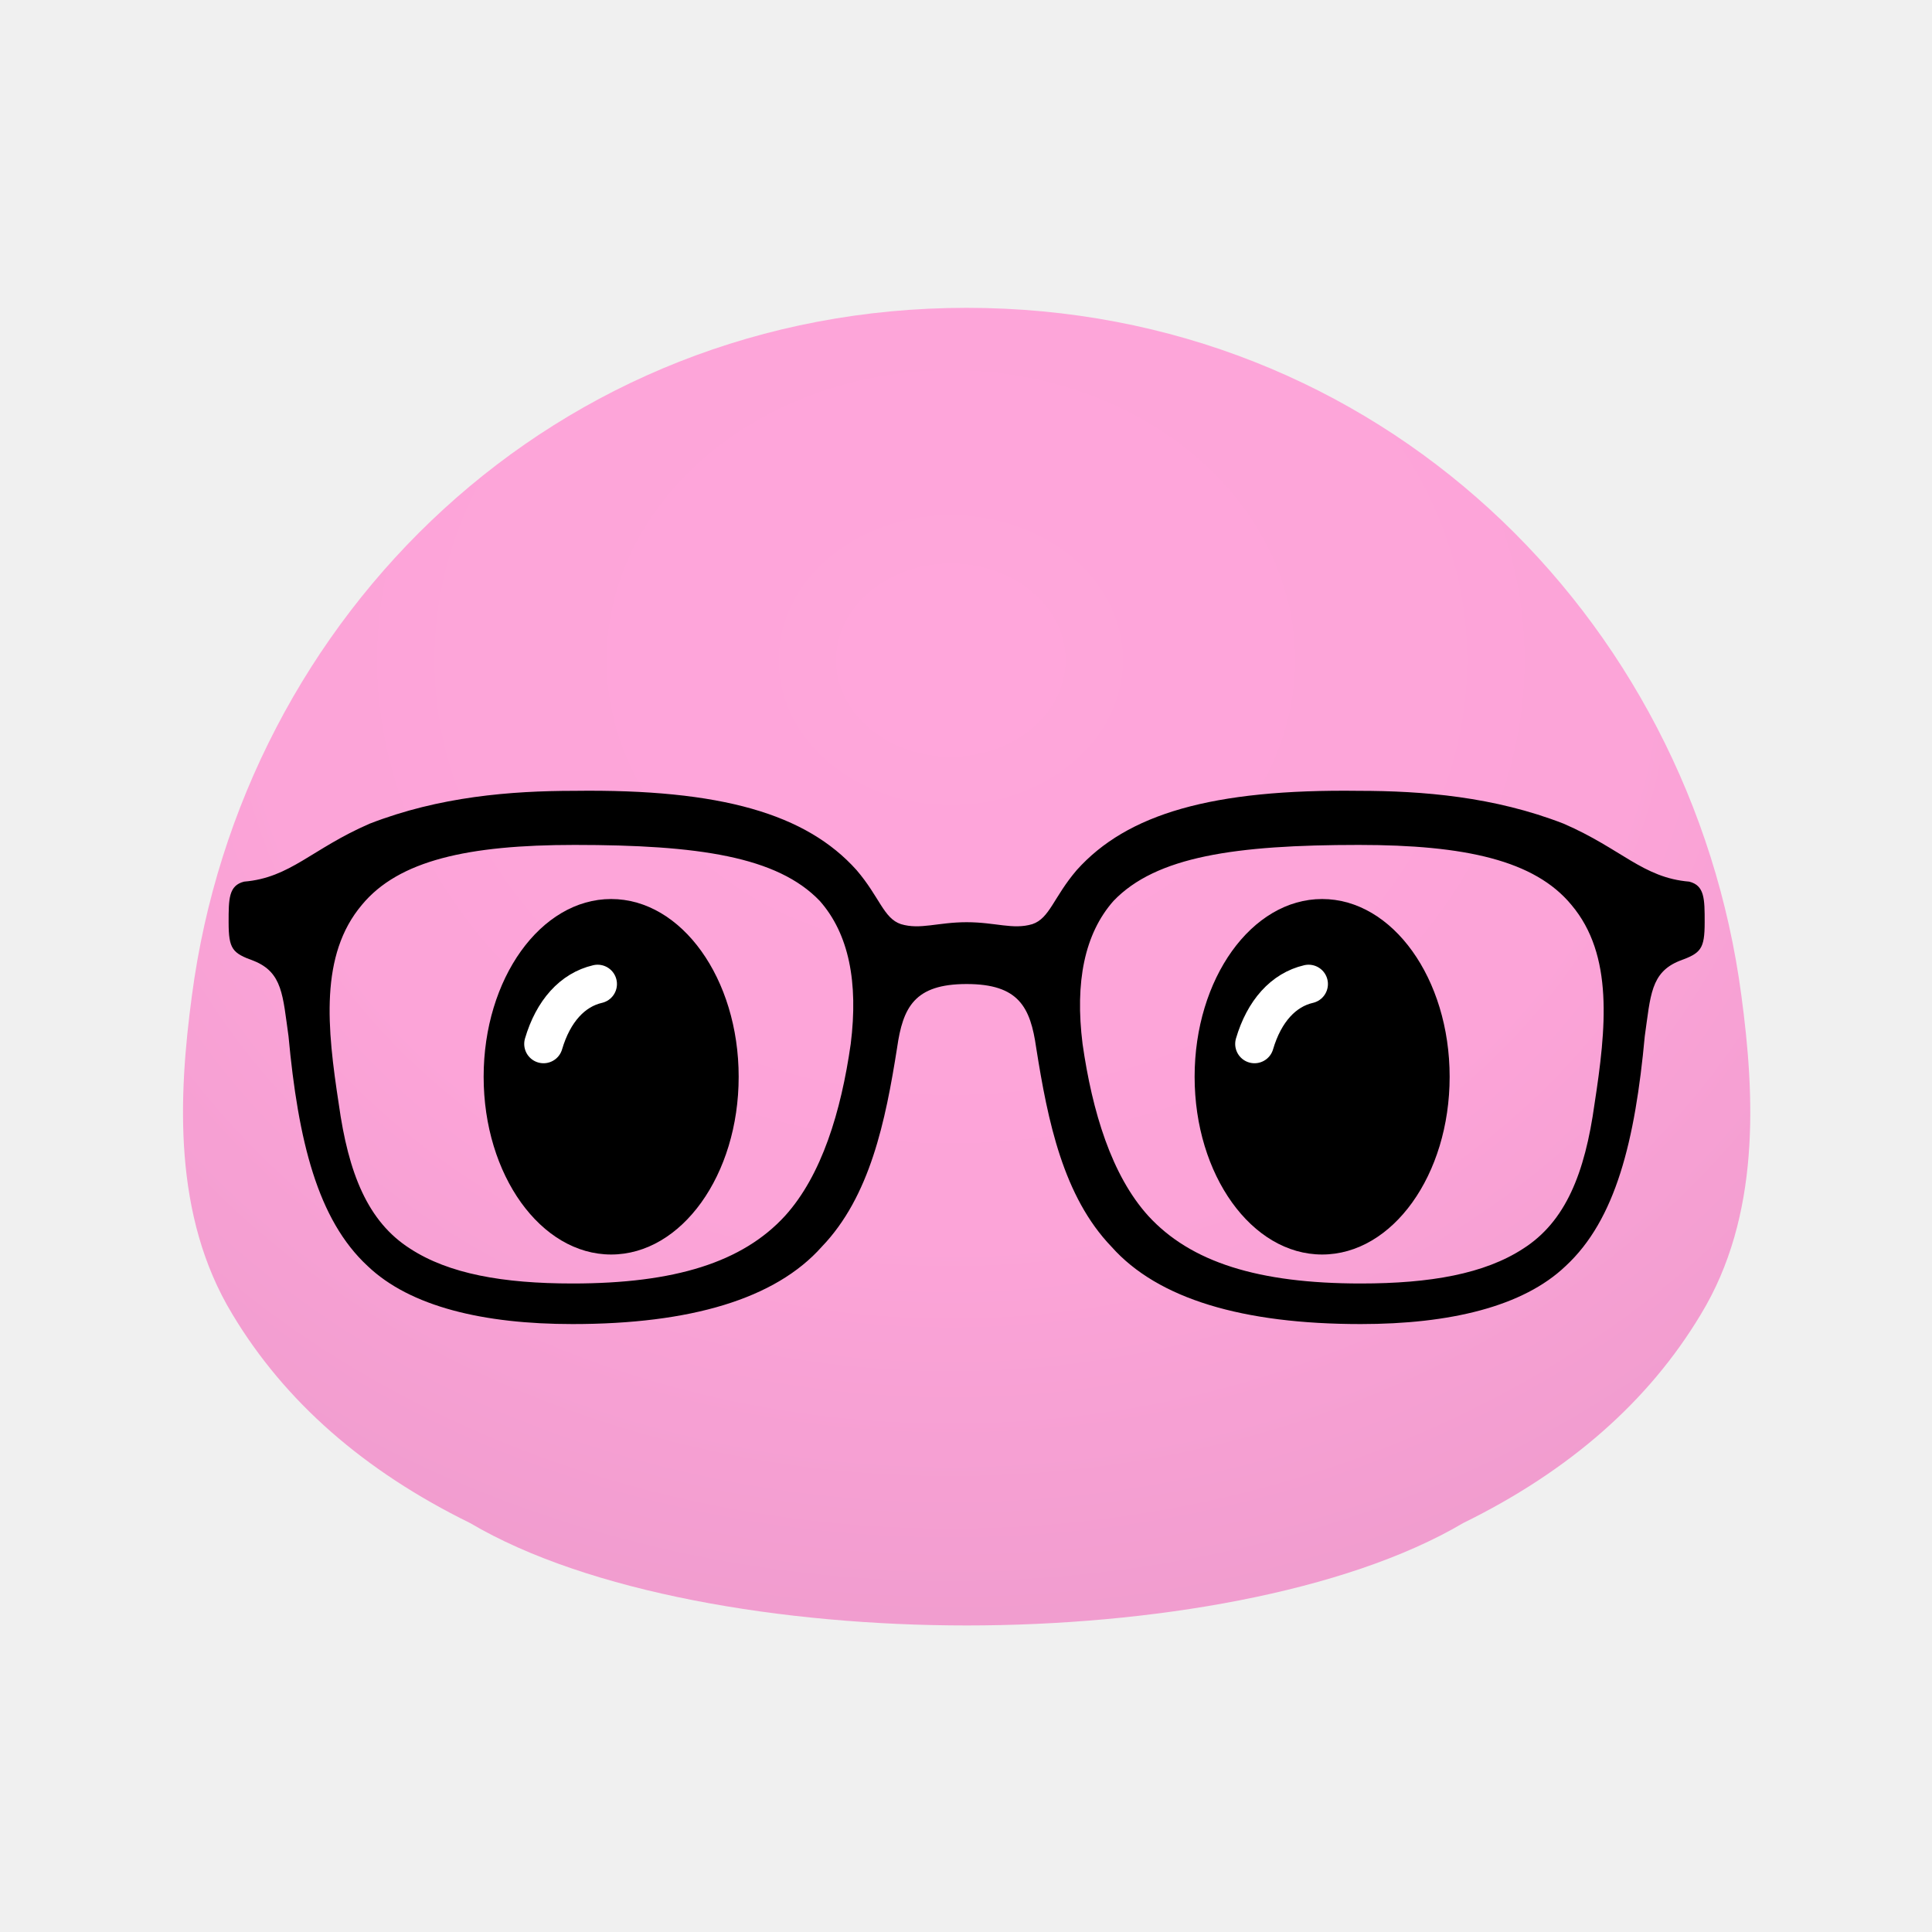
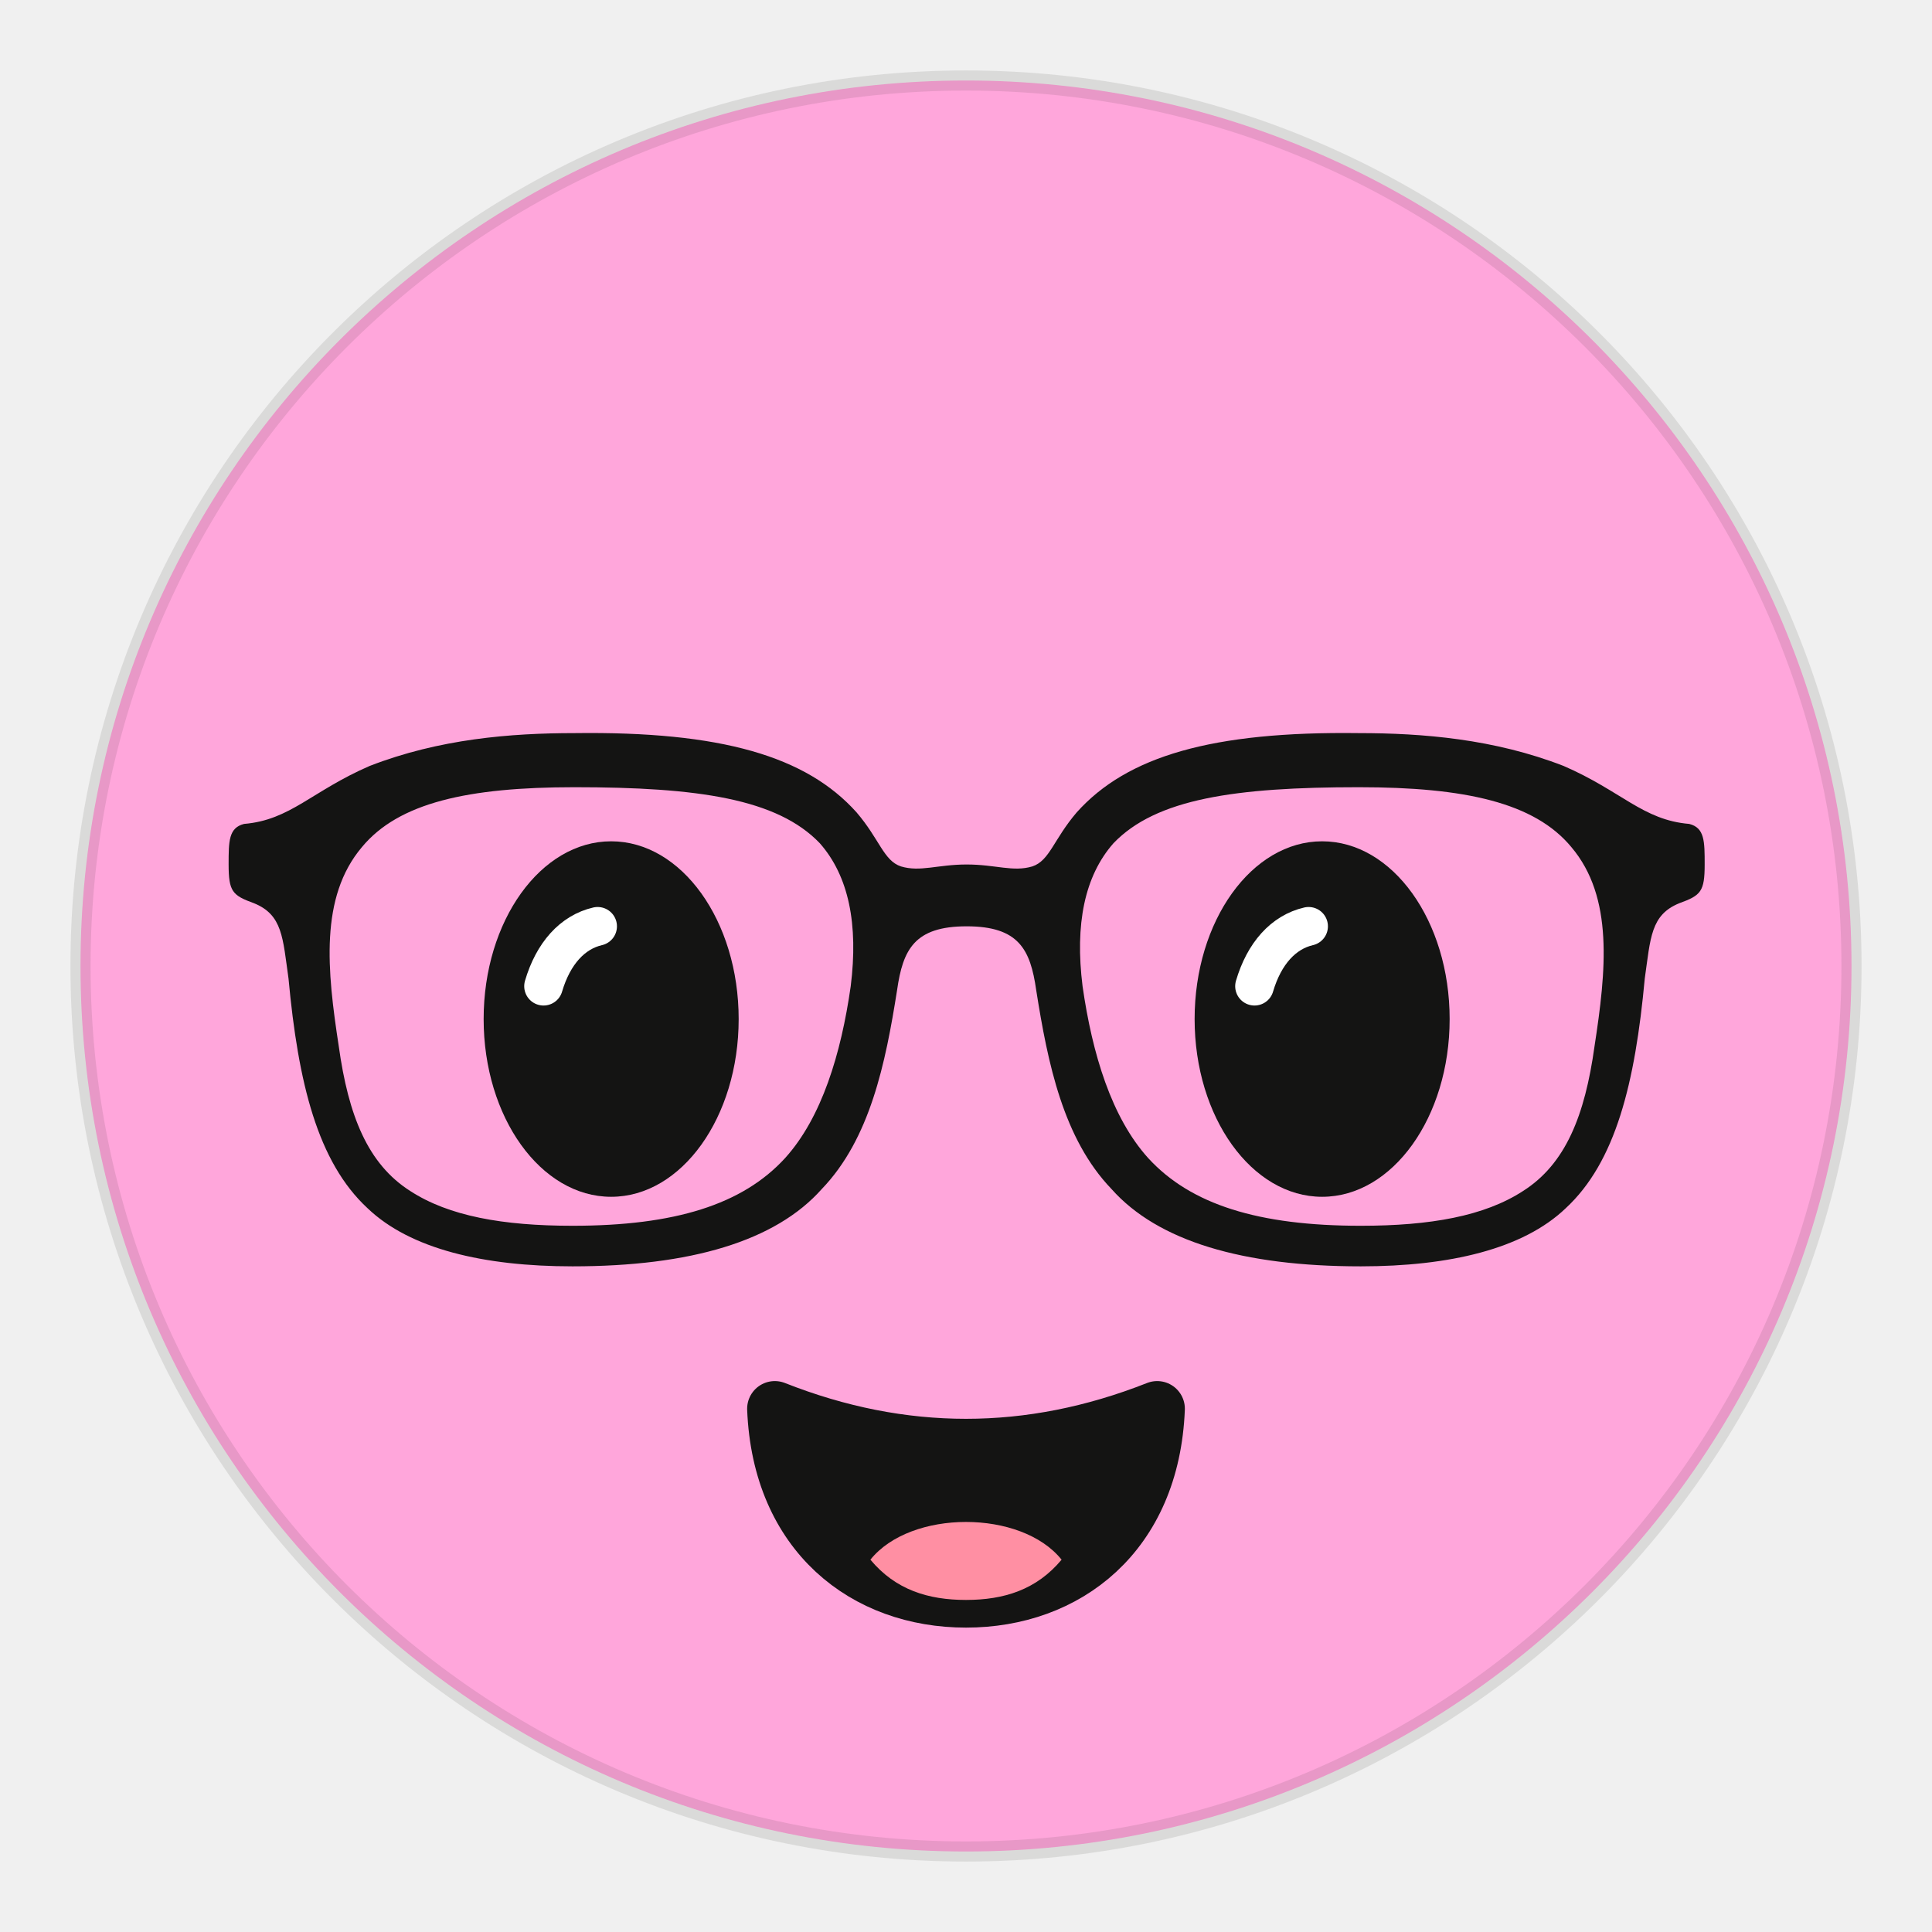
- <svg xmlns="http://www.w3.org/2000/svg" aria-labelledby="useful-bot-title" viewBox="128 13.056 768 768">
-   <defs>
-     <radialGradient id="head-depth" cx="49%" cy="27%" r="75%">
-       <stop offset="0" stop-color="#ffa6db" />
-       <stop offset=".58" stop-color="#fca4d8" />
-       <stop offset="1" stop-color="#f09cce" />
-     </radialGradient>
-   </defs>
-   <g id="mascot">
-     <g id="head">
-       <path fill="url(#head-depth)" d="M512.256 135.424c-163.584 0-288 122.112-307.968 273.408-5.376 39.936-7.68 87.552 16.128 126.72q31.104 51.84 94.464 82.944c46.848 27.648 124.416 40.704 197.376 40.704s150.528-13.056 197.376-40.704q63.36-31.104 94.464-82.944c23.808-39.168 21.504-86.784 16.128-126.72-19.968-151.296-144.384-273.408-307.968-273.408" />
+ <svg xmlns="http://www.w3.org/2000/svg" aria-labelledby="useful-bot-title" viewBox="128 36 768 768">
+   <g id="head">
+     <circle cx="512" cy="420" r="352" fill="#ffa6db" stroke="#141413" stroke-opacity=".1" stroke-width="8" />
+   </g>
+   <g id="glasses">
+     <path fill="#141413" fill-rule="evenodd" d="M225.024 363.52c18.432-1.536 26.88-13.056 49.92-23.04 27.648-10.752 56.064-13.056 81.408-13.056 58.368-.768 92.16 9.216 112.128 31.488 9.216 10.752 10.752 19.2 17.664 21.504 7.68 2.304 14.592-.768 26.112-.768s18.432 3.072 26.112.768c6.912-2.304 8.448-10.752 17.664-21.504 19.968-22.272 53.76-32.256 112.128-31.488 25.344 0 53.76 2.304 81.408 13.056 23.04 9.984 31.488 21.504 49.92 23.04 6.144 1.536 6.144 6.912 6.144 16.128 0 10.752-1.536 12.288-9.984 15.36-11.52 4.608-11.52 13.824-13.824 29.952-3.84 41.472-11.52 72.96-31.488 91.392-16.896 16.128-46.08 23.04-81.408 23.04-46.848 0-80.64-9.984-99.072-30.72-19.2-19.968-25.344-49.92-29.952-79.104-2.304-16.128-6.912-25.344-27.648-25.344s-25.344 9.216-27.648 25.344c-4.608 29.184-10.752 59.136-29.952 79.104-18.432 20.736-52.224 30.72-99.072 30.72-35.328 0-64.512-6.912-81.408-23.04-19.968-18.432-27.648-49.92-31.488-91.392-2.304-16.128-2.304-25.344-13.824-29.952-8.448-3.072-9.984-4.608-9.984-15.36 0-9.216 0-14.592 6.144-16.128m131.328-14.592c-42.24 0-69.888 6.144-84.48 23.808-16.896 19.968-13.824 49.152-9.216 79.104 3.84 27.648 11.52 46.848 28.416 57.6 15.36 9.984 36.864 13.824 64.512 13.824 40.704 0 67.584-8.448 84.48-26.88 14.592-16.128 22.272-41.472 26.112-68.352 3.072-24.576-.768-43.776-12.288-56.832-16.896-17.664-48.384-22.272-97.536-22.272m311.808 0c-49.152 0-80.64 4.608-97.536 22.272-11.52 13.056-15.36 32.256-12.288 56.832 3.84 26.88 11.52 52.224 26.112 68.352 16.896 18.432 43.776 26.88 84.48 26.88 27.648 0 49.152-3.84 64.512-13.824 16.896-10.752 24.576-29.952 28.416-57.6 4.608-29.952 7.68-59.136-9.216-79.104-14.592-17.664-42.24-23.808-84.48-23.808" />
+   </g>
+   <g id="mouth">
+     <path fill="#141413" stroke="#141413" stroke-linejoin="round" stroke-width="22" d="M436 596q76 30 152 0c-2 50-36 76-76 76s-74-26-76-76Z" />
+     <path id="tongue" fill="#ff8fa3" d="M474 656c16-20 60-20 76 0-10 12-23 16-38 16s-28-4-38-16" />
+   </g>
+   <g id="eye-left">
+     <ellipse cx="370.944" cy="441.088" fill="#141413" rx="50.688" ry="70.656" />
+     <g id="eye-highlight-left">
+       <path fill="none" stroke="#fff" stroke-linecap="round" stroke-width="15.36" d="M365.568 404.224c-9.984 2.304-17.664 10.752-21.504 23.808" />
    </g>
-     <g id="glasses">
-       <path fill-rule="evenodd" d="M225.024 363.52c18.432-1.536 26.88-13.056 49.92-23.04 27.648-10.752 56.064-13.056 81.408-13.056 58.368-.768 92.16 9.216 112.128 31.488 9.216 10.752 10.752 19.2 17.664 21.504 7.68 2.304 14.592-.768 26.112-.768s18.432 3.072 26.112.768c6.912-2.304 8.448-10.752 17.664-21.504 19.968-22.272 53.76-32.256 112.128-31.488 25.344 0 53.76 2.304 81.408 13.056 23.04 9.984 31.488 21.504 49.92 23.04 6.144 1.536 6.144 6.912 6.144 16.128 0 10.752-1.536 12.288-9.984 15.36-11.52 4.608-11.52 13.824-13.824 29.952-3.84 41.472-11.52 72.96-31.488 91.392-16.896 16.128-46.08 23.04-81.408 23.04-46.848 0-80.64-9.984-99.072-30.72-19.2-19.968-25.344-49.92-29.952-79.104-2.304-16.128-6.912-25.344-27.648-25.344s-25.344 9.216-27.648 25.344c-4.608 29.184-10.752 59.136-29.952 79.104-18.432 20.736-52.224 30.72-99.072 30.72-35.328 0-64.512-6.912-81.408-23.04-19.968-18.432-27.648-49.92-31.488-91.392-2.304-16.128-2.304-25.344-13.824-29.952-8.448-3.072-9.984-4.608-9.984-15.36 0-9.216 0-14.592 6.144-16.128m131.328-14.592c-42.24 0-69.888 6.144-84.48 23.808-16.896 19.968-13.824 49.152-9.216 79.104 3.84 27.648 11.52 46.848 28.416 57.6 15.36 9.984 36.864 13.824 64.512 13.824 40.704 0 67.584-8.448 84.48-26.88 14.592-16.128 22.272-41.472 26.112-68.352 3.072-24.576-.768-43.776-12.288-56.832-16.896-17.664-48.384-22.272-97.536-22.272m311.808 0c-49.152 0-80.64 4.608-97.536 22.272-11.52 13.056-15.36 32.256-12.288 56.832 3.84 26.88 11.52 52.224 26.112 68.352 16.896 18.432 43.776 26.88 84.48 26.88 27.648 0 49.152-3.84 64.512-13.824 16.896-10.752 24.576-29.952 28.416-57.6 4.608-29.952 7.68-59.136-9.216-79.104-14.592-17.664-42.24-23.808-84.48-23.808" />
-     </g>
-     <g id="eye-left">
-       <ellipse cx="370.944" cy="441.088" rx="50.688" ry="70.656" />
-       <g id="eye-highlight-left">
-         <path fill="none" stroke="#fff" stroke-linecap="round" stroke-width="15.36" d="M365.568 404.224c-9.984 2.304-17.664 10.752-21.504 23.808" />
-       </g>
-     </g>
-     <g id="eye-right">
-       <ellipse cx="653.568" cy="441.088" rx="50.688" ry="70.656" />
-       <g id="eye-highlight-right">
-         <path fill="none" stroke="#fff" stroke-linecap="round" stroke-width="15.36" d="M648.192 404.224c-9.984 2.304-17.664 10.752-21.504 23.808" />
-       </g>
+   </g>
+   <g id="eye-right">
+     <ellipse cx="653.568" cy="441.088" fill="#141413" rx="50.688" ry="70.656" />
+     <g id="eye-highlight-right">
+       <path fill="none" stroke="#fff" stroke-linecap="round" stroke-width="15.36" d="M648.192 404.224c-9.984 2.304-17.664 10.752-21.504 23.808" />
    </g>
  </g>
</svg>
